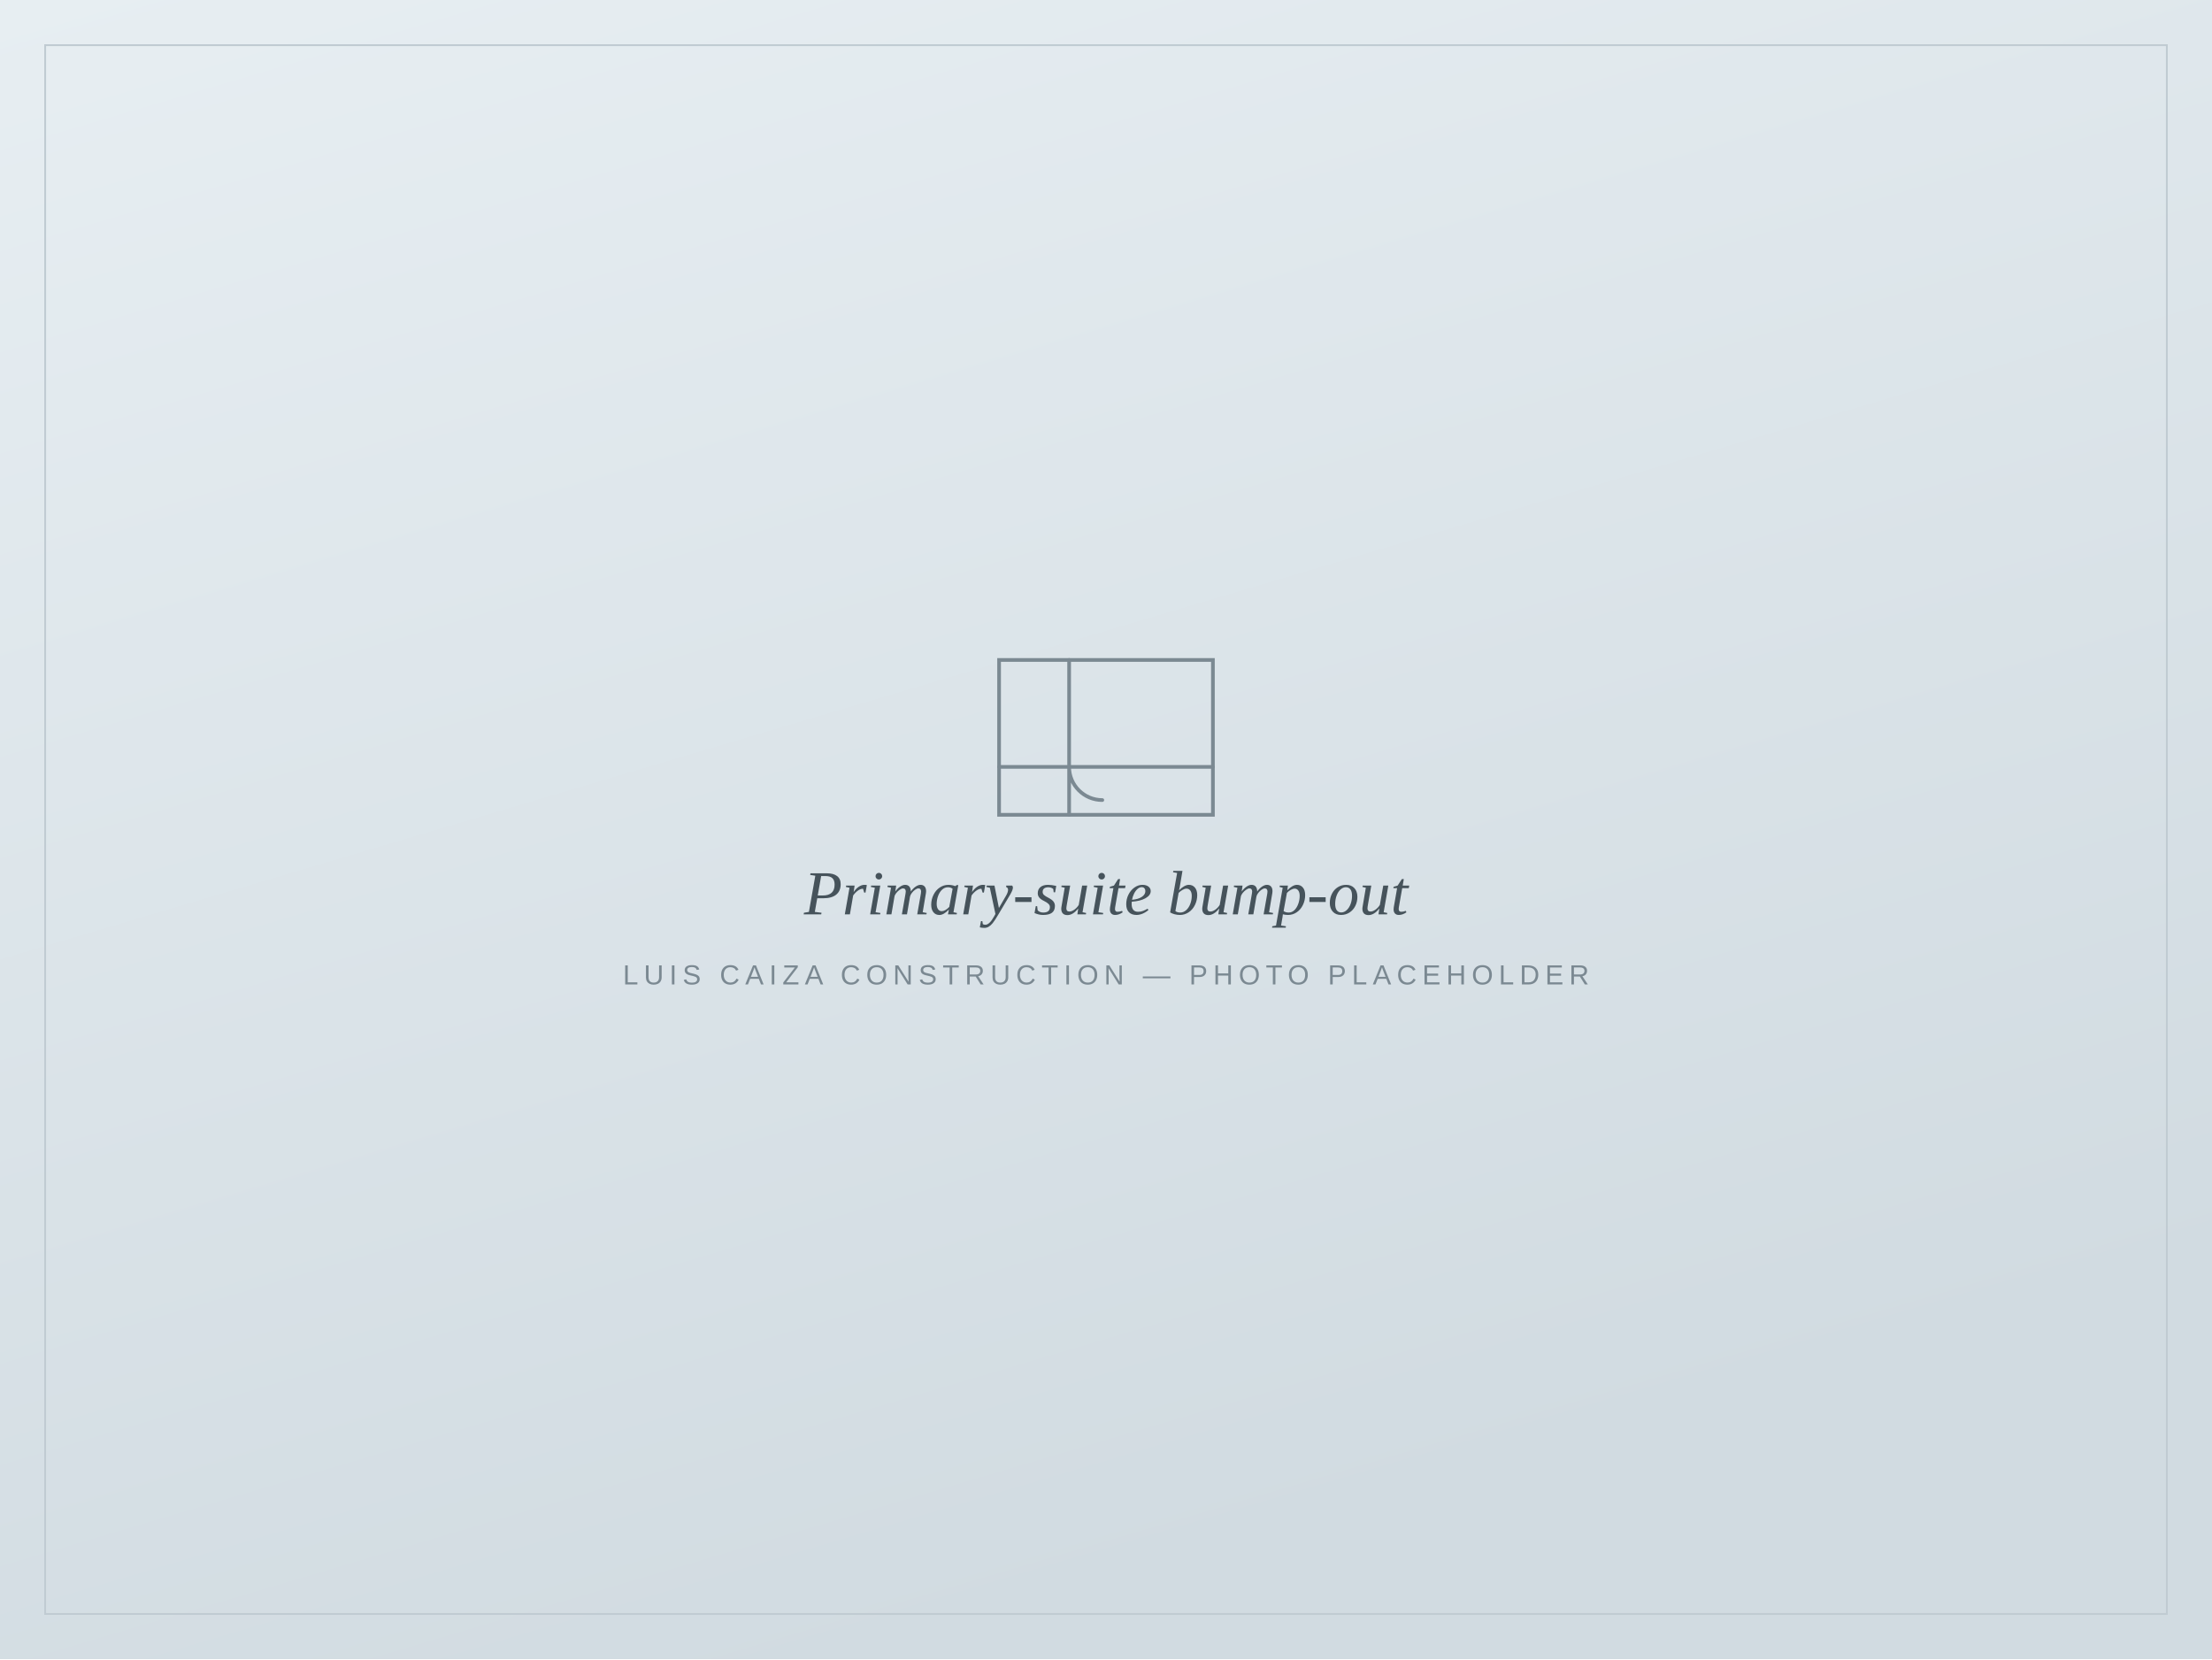
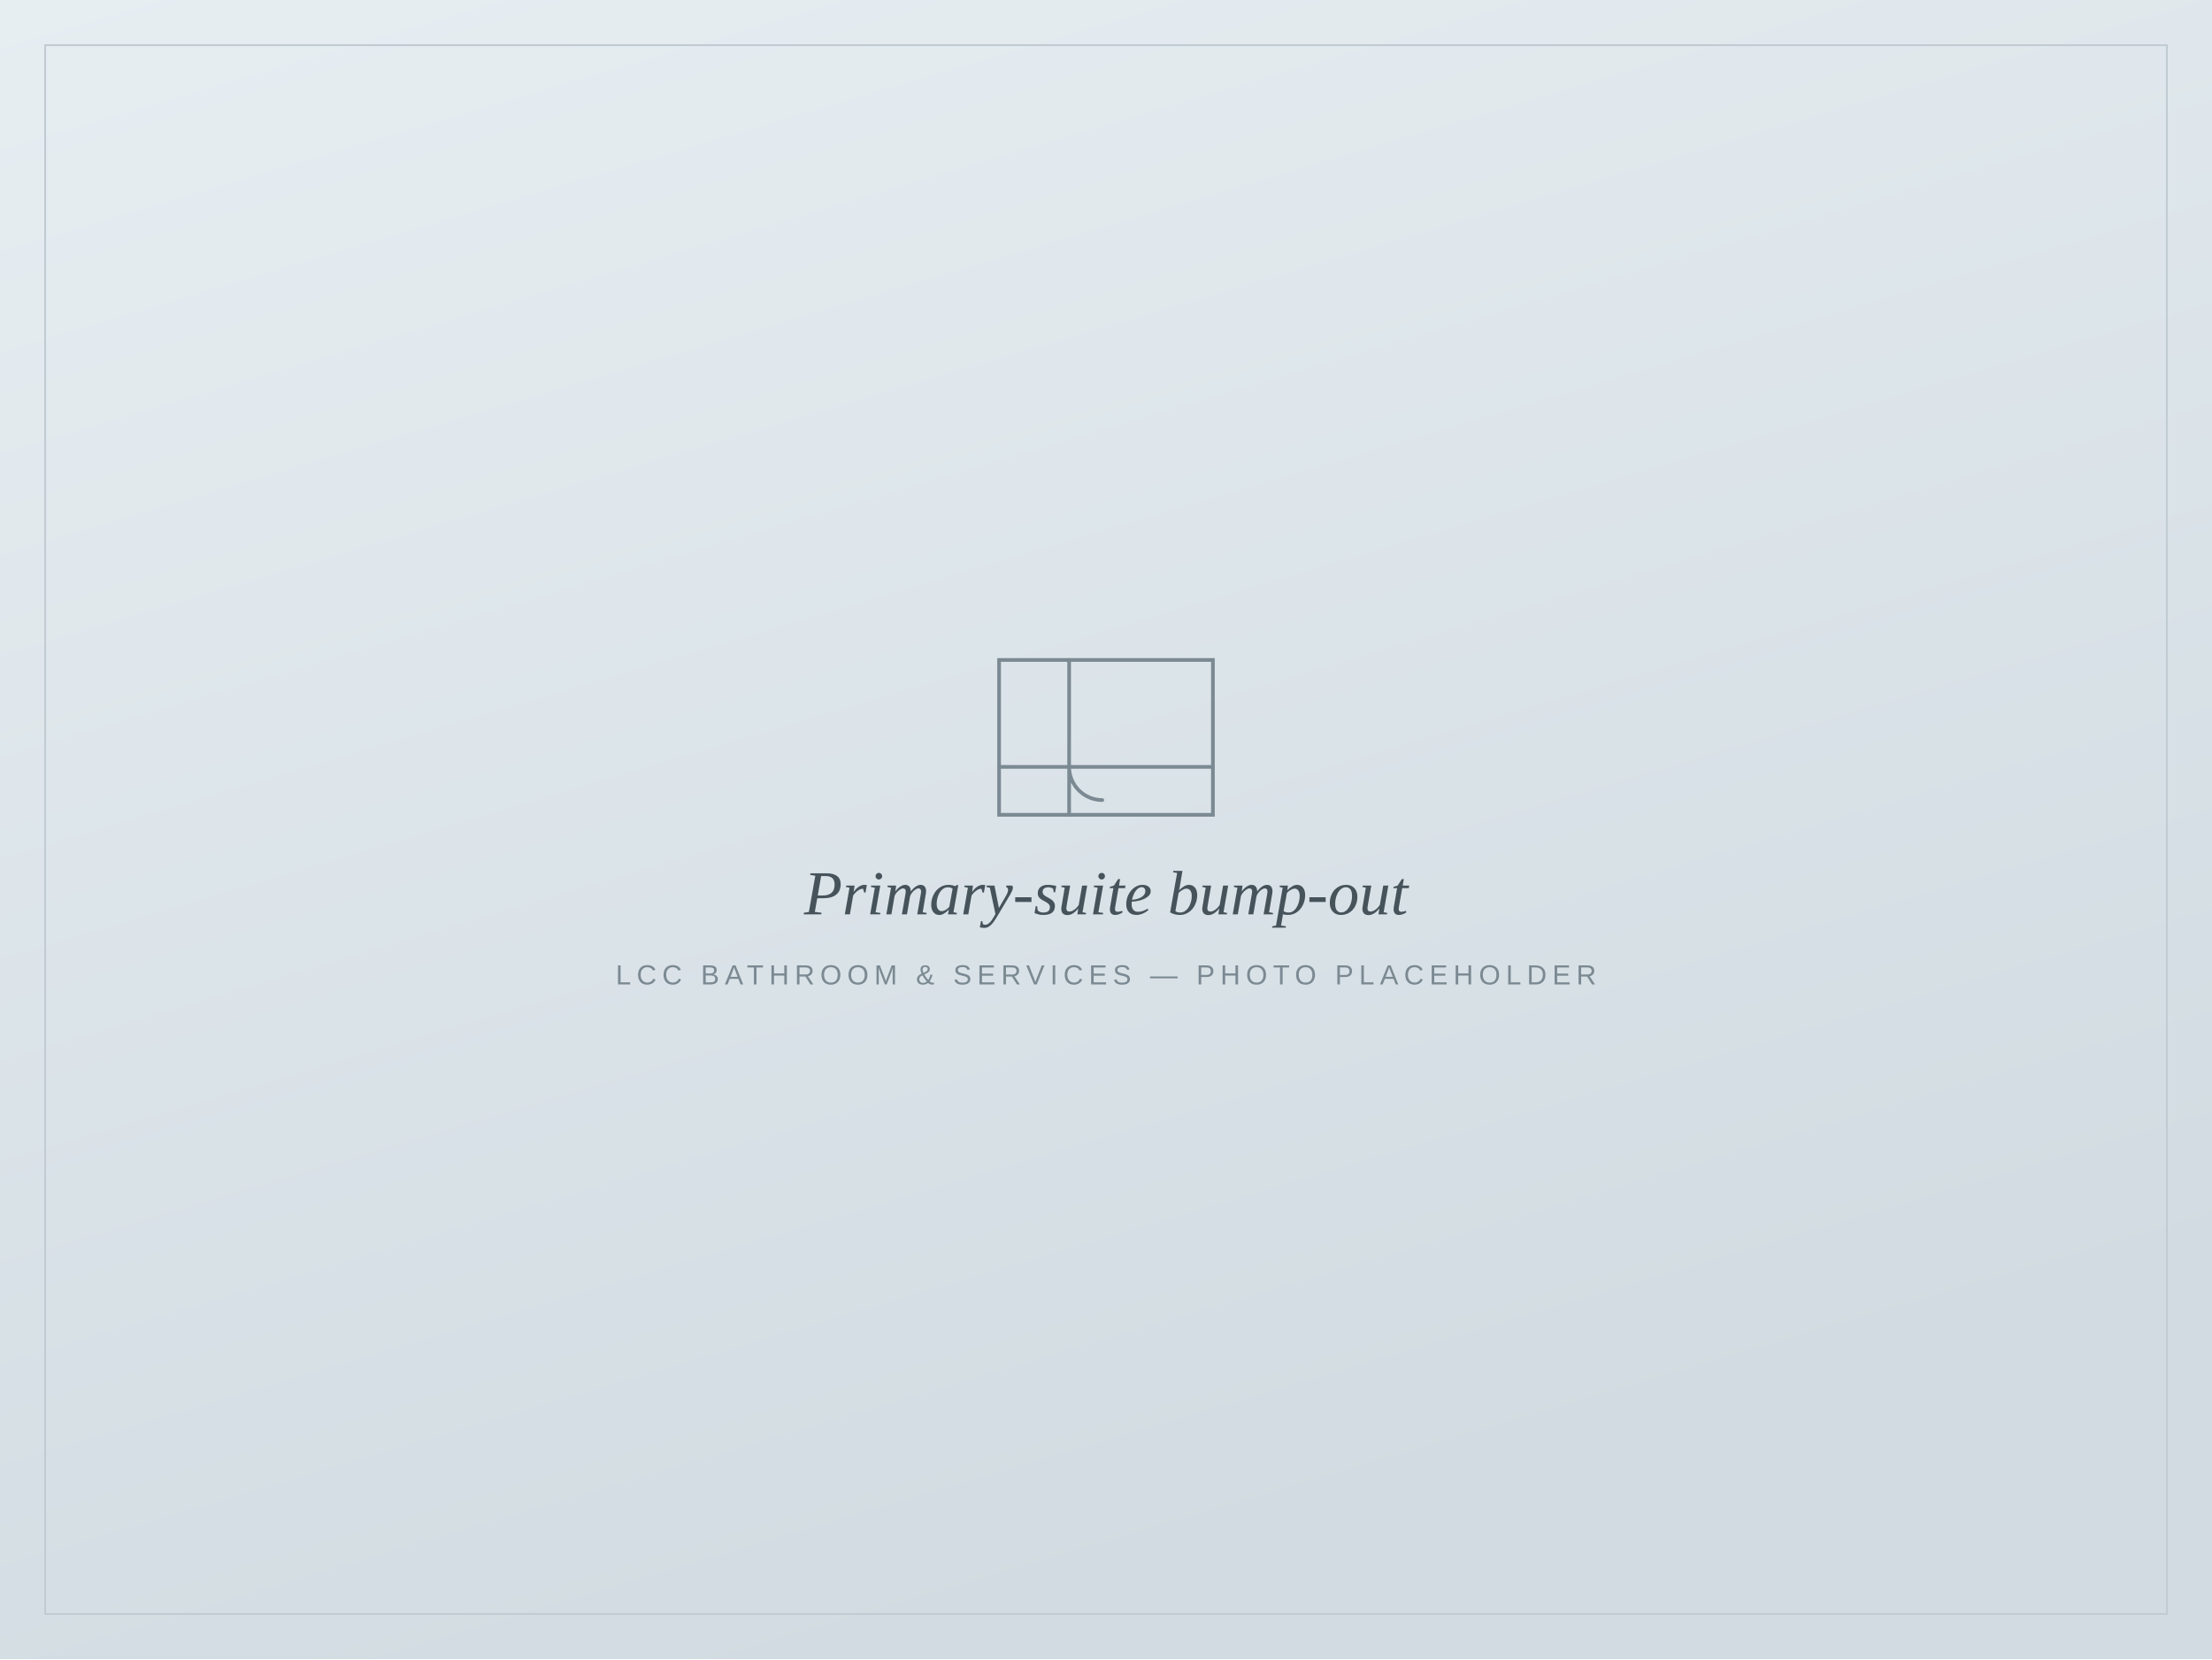
<svg xmlns="http://www.w3.org/2000/svg" width="1200" height="900" viewBox="0 0 1200 900" role="img" aria-label="Primary-suite bump-out — photo placeholder">
  <defs>
    <linearGradient id="p" x1="0" y1="0" x2="0.4" y2="1">
      <stop offset="0" stop-color="#e7eef2" />
      <stop offset="1" stop-color="#d1dbe1" />
    </linearGradient>
  </defs>
  <rect width="1200" height="900" fill="url(#p)" />
  <rect x="24.5" y="24.5" width="1151" height="851" fill="none" stroke="#c0cbd2" stroke-width="1" />
  <g stroke="#7b8992" stroke-width="2" fill="none" stroke-linecap="round">
    <rect x="542" y="358" width="116" height="84" />
    <path d="M542 416 h116" />
    <path d="M580 358 v84 M580 416 a18 18 0 0 0 18 18" />
  </g>
  <text x="600" y="496" text-anchor="middle" font-family="Georgia, 'Times New Roman', serif" font-style="italic" font-size="34" fill="#46535b">Primary-suite bump-out</text>
-   <text x="600" y="534" text-anchor="middle" font-family="Arial, Helvetica, sans-serif" font-size="15" letter-spacing="3" fill="#7b8992">LUIS CAIZA CONSTRUCTION — PHOTO PLACEHOLDER</text>
+   <text x="600" y="534" text-anchor="middle" font-family="Arial, Helvetica, sans-serif" font-size="15" letter-spacing="3" fill="#7b8992">LCC BATHROOM &amp; SERVICES — PHOTO PLACEHOLDER</text>
</svg>
